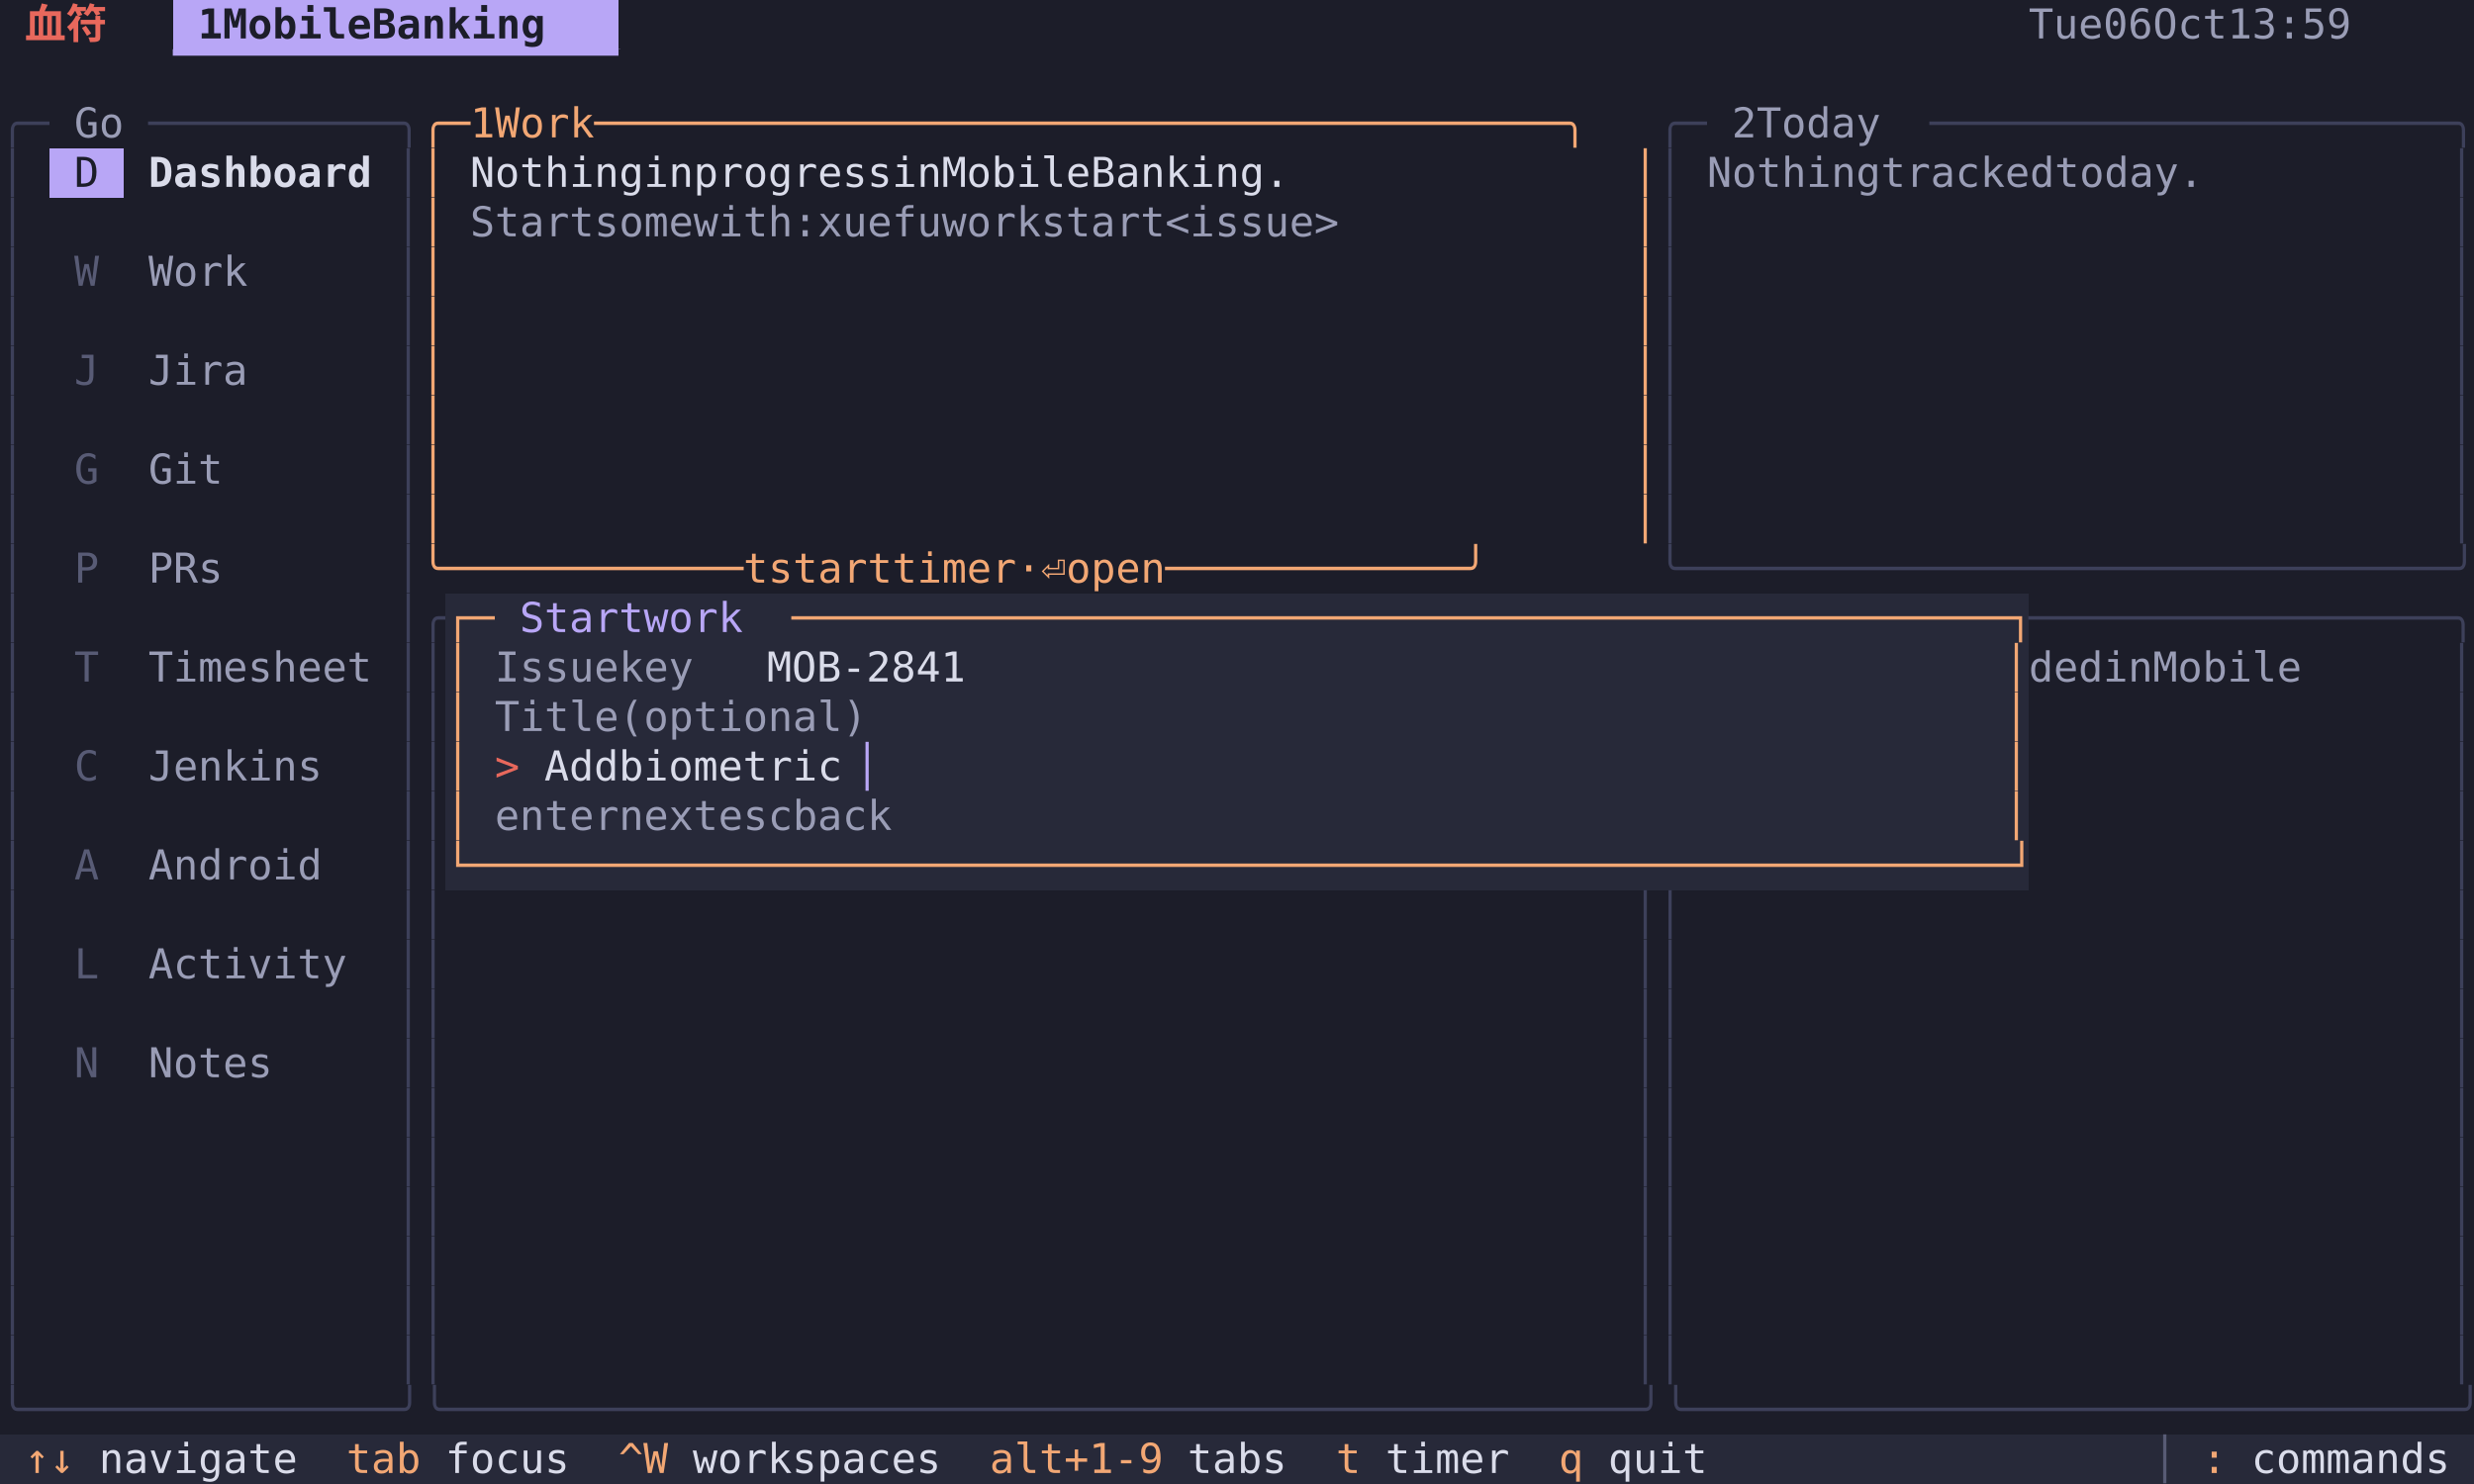
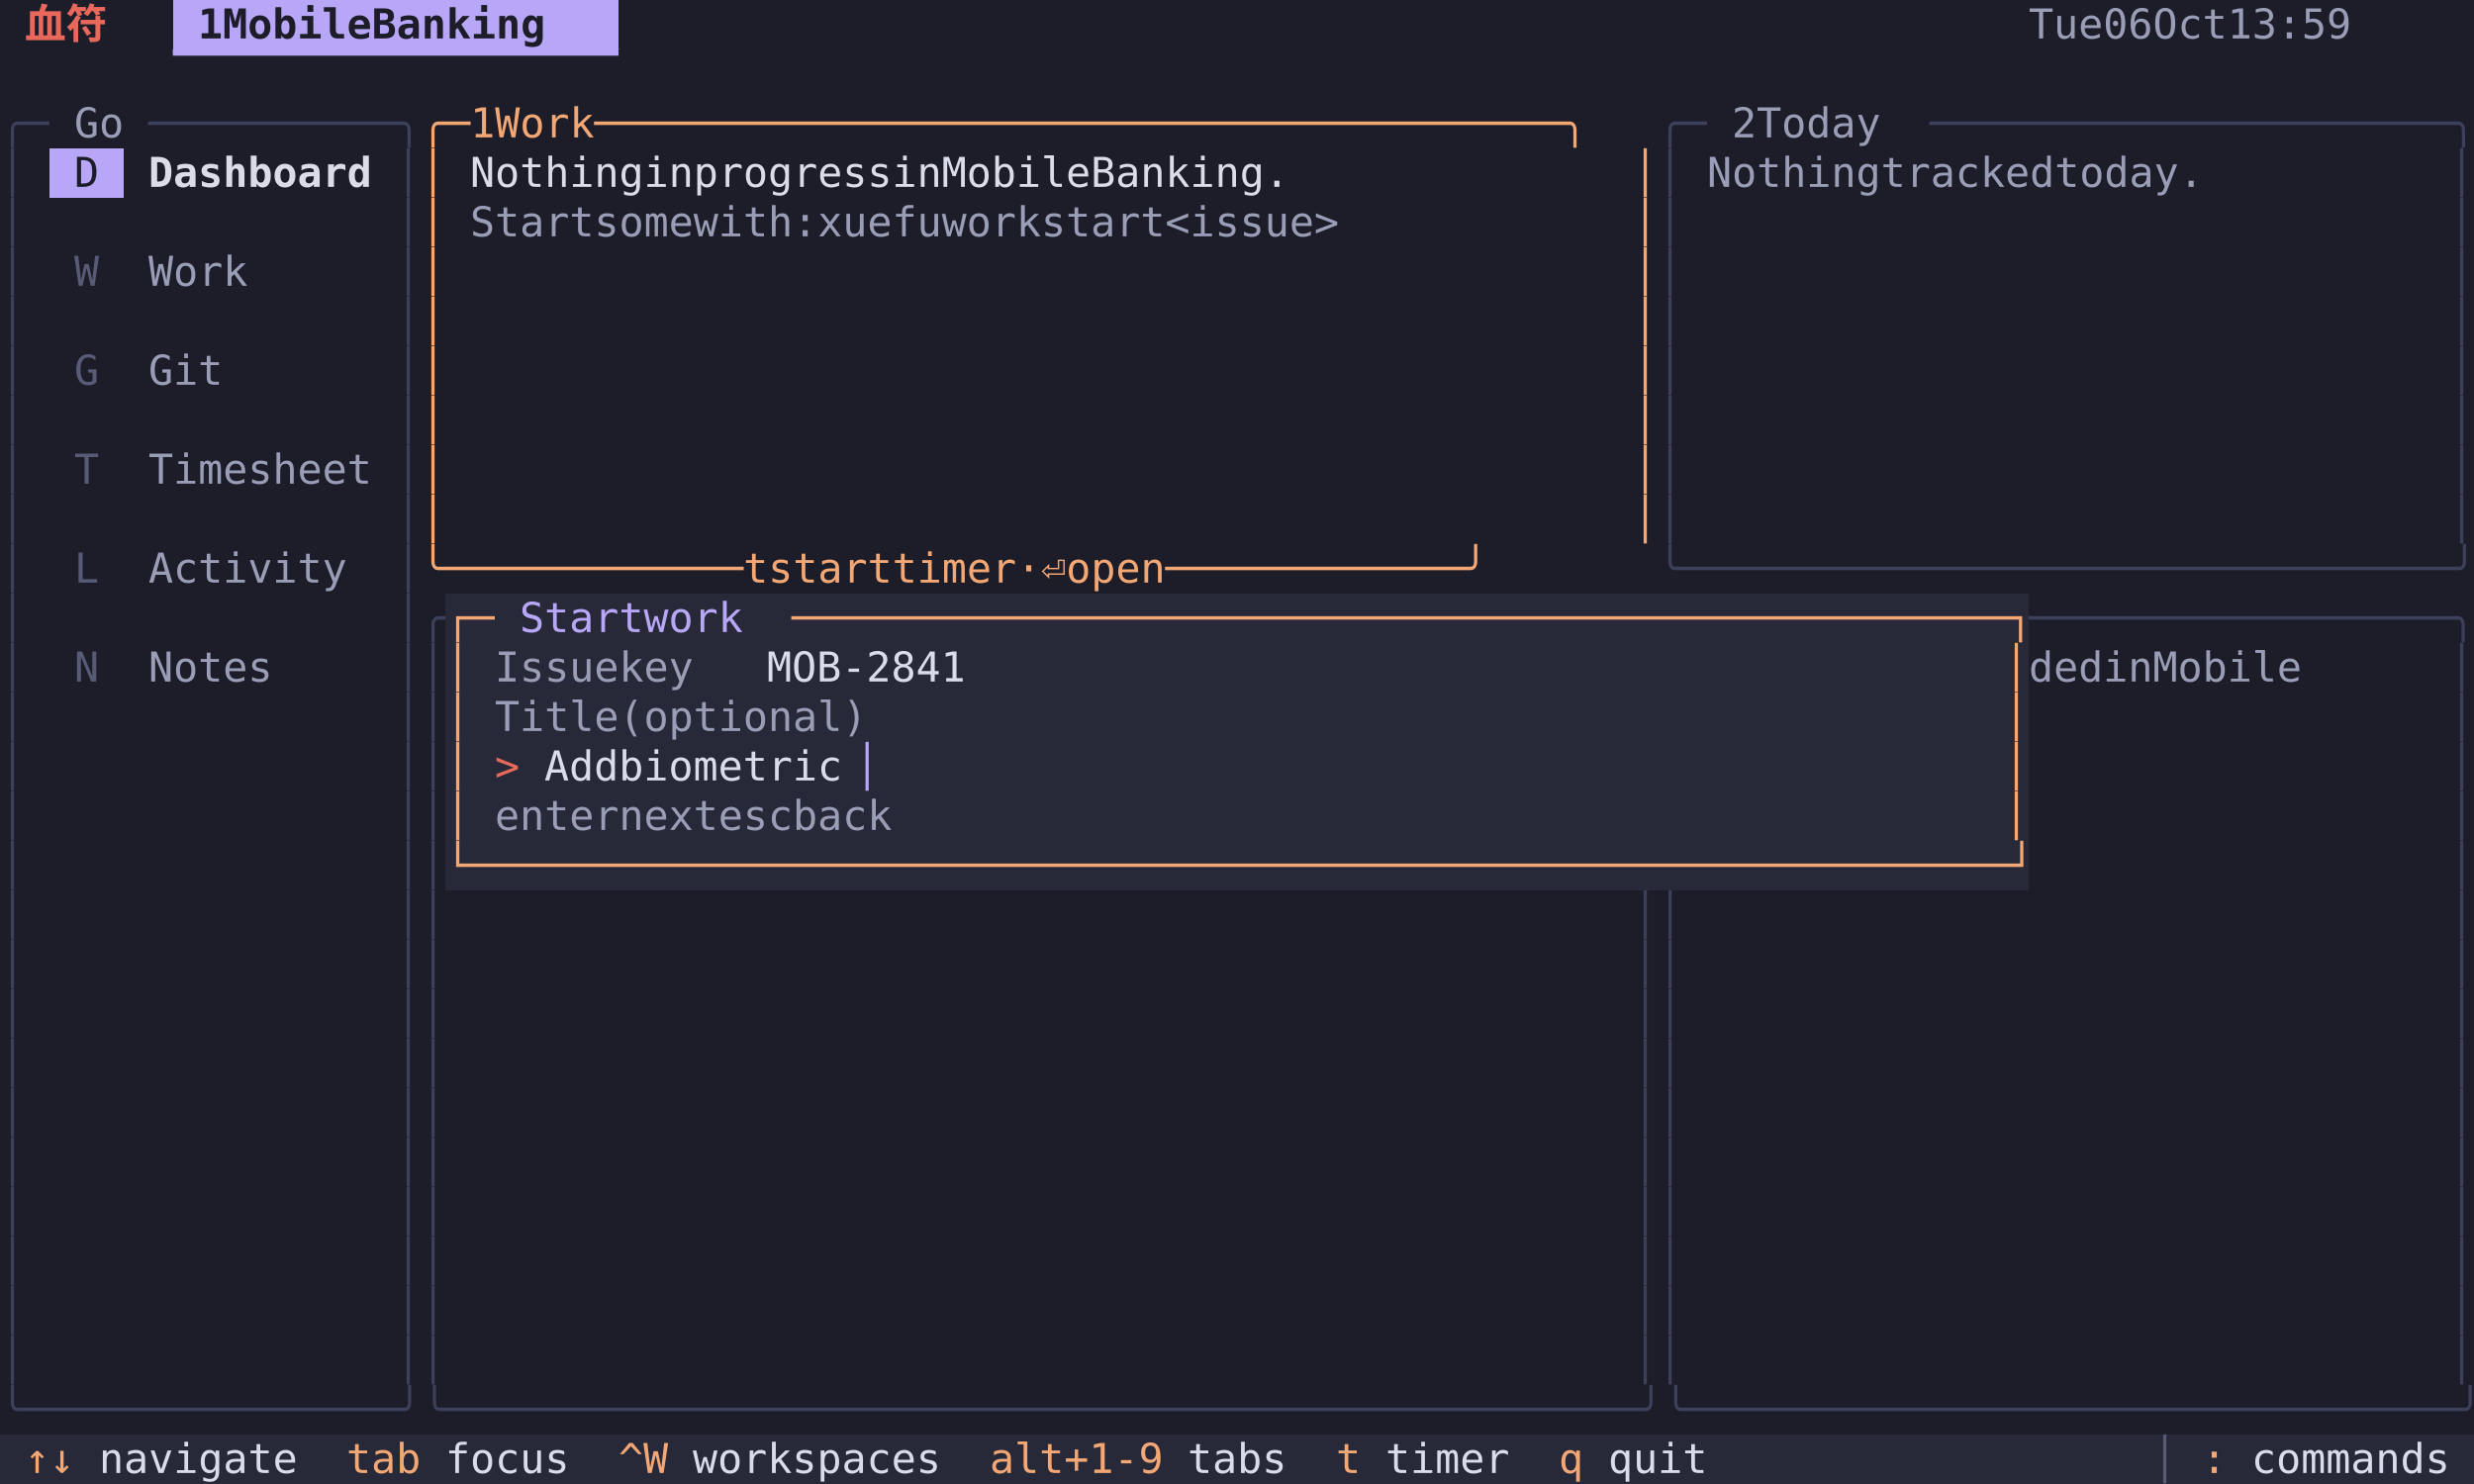
<svg xmlns="http://www.w3.org/2000/svg" width="900" height="540" viewBox="0 0 900 540" font-family="Menlo, 'DejaVu Sans Mono', 'Hiragino Sans GB', 'Noto Sans CJK SC', 'PingFang SC', monospace" font-size="15">
  <rect x="0" y="0" width="9" height="18" fill="#1c1d29" />
  <rect x="9" y="0" width="36" height="18" fill="#1c1d29" />
  <text x="9 27" y="14" fill="#e8685c" font-weight="bold">血符</text>
  <rect x="45" y="0" width="18" height="18" fill="#1c1d29" />
  <rect x="63" y="0" width="162" height="18" fill="#b8a6f6" />
  <text x="72 90 99 108 117 126 135 153 162 171 180 189 198 207" y="14" fill="#1c1d29" font-weight="bold">1MobileBanking</text>
  <rect x="225" y="0" width="513" height="18" fill="#1c1d29" />
  <rect x="738" y="0" width="153" height="18" fill="#1c1d29" />
  <text x="738 747 756 774 783 801 810 819 846 855 864 873 882" y="14" fill="#9a9db6">Tue06Oct13:59</text>
  <rect x="891" y="0" width="9" height="18" fill="#1c1d29" />
  <rect x="0" y="18" width="9" height="18" fill="#1c1d29" />
  <rect x="9" y="18" width="216" height="18" fill="#1c1d29" />
  <text x="63 72 81 90 99 108 117 126 135 144 153 162 171 180 189 198 207 216" y="32" fill="#b8a6f6">▔▔▔▔▔▔▔▔▔▔▔▔▔▔▔▔▔▔</text>
  <rect x="225" y="18" width="675" height="18" fill="#1c1d29" />
  <rect x="0" y="36" width="18" height="18" fill="#1c1d29" />
  <text x="0 9" y="50" fill="#3d405a">╭─</text>
  <rect x="18" y="36" width="36" height="18" fill="#1c1d29" />
  <text x="27 36" y="50" fill="#9a9db6">Go</text>
  <rect x="54" y="36" width="99" height="18" fill="#1c1d29" />
  <text x="54 63 72 81 90 99 108 117 126 135 144" y="50" fill="#3d405a">──────────╮</text>
  <rect x="153" y="36" width="450" height="18" fill="#1c1d29" />
  <text x="153 162 180 198 207 216 225 243 252 261 270 279 288 297 306 315 324 333 342 351 360 369 378 387 396 405 414 423 432 441 450 459 468 477 486 495 504 513 522 531 540 549 558 567 576 585 594" y="50" fill="#f2a774">╭─1Work───────────────────────────────────────╮</text>
  <rect x="603" y="36" width="18" height="18" fill="#1c1d29" />
  <text x="603 612" y="50" fill="#3d405a">╭─</text>
  <rect x="621" y="36" width="81" height="18" fill="#1c1d29" />
  <text x="630 648 657 666 675 684" y="50" fill="#9a9db6">2Today</text>
  <rect x="702" y="36" width="198" height="18" fill="#1c1d29" />
  <text x="702 711 720 729 738 747 756 765 774 783 792 801 810 819 828 837 846 855 864 873 882 891" y="50" fill="#3d405a">─────────────────────╮</text>
  <rect x="0" y="54" width="9" height="18" fill="#1c1d29" />
  <text x="0" y="68" fill="#3d405a">│</text>
  <rect x="9" y="54" width="9" height="18" fill="#1c1d29" />
  <rect x="18" y="54" width="27" height="18" fill="#b8a6f6" />
  <text x="27" y="68" fill="#1c1d29">D</text>
  <rect x="45" y="54" width="90" height="18" fill="#1c1d29" />
  <text x="54 63 72 81 90 99 108 117 126" y="68" fill="#dadcea" font-weight="bold">Dashboard</text>
  <rect x="135" y="54" width="9" height="18" fill="#1c1d29" />
  <rect x="144" y="54" width="9" height="18" fill="#1c1d29" />
  <text x="144" y="68" fill="#3d405a">│</text>
  <rect x="153" y="54" width="9" height="18" fill="#1c1d29" />
  <text x="153" y="68" fill="#f2a774">│</text>
  <rect x="162" y="54" width="9" height="18" fill="#1c1d29" />
  <rect x="171" y="54" width="342" height="18" fill="#1c1d29" />
  <text x="171 180 189 198 207 216 225 243 252 270 279 288 297 306 315 324 333 351 360 378 387 396 405 414 423 441 450 459 468 477 486 495 504" y="68" fill="#dadcea">NothinginprogressinMobileBanking.</text>
  <rect x="513" y="54" width="81" height="18" fill="#1c1d29" />
  <rect x="594" y="54" width="9" height="18" fill="#1c1d29" />
  <text x="594" y="68" fill="#f2a774">│</text>
  <rect x="603" y="54" width="9" height="18" fill="#1c1d29" />
  <text x="603" y="68" fill="#3d405a">│</text>
  <rect x="612" y="54" width="9" height="18" fill="#1c1d29" />
  <rect x="621" y="54" width="198" height="18" fill="#1c1d29" />
  <text x="621 630 639 648 657 666 675 693 702 711 720 729 738 747 765 774 783 792 801 810" y="68" fill="#9a9db6">Nothingtrackedtoday.</text>
  <rect x="819" y="54" width="72" height="18" fill="#1c1d29" />
  <rect x="891" y="54" width="9" height="18" fill="#1c1d29" />
  <text x="891" y="68" fill="#3d405a">│</text>
  <rect x="0" y="72" width="9" height="18" fill="#1c1d29" />
  <text x="0" y="86" fill="#3d405a">│</text>
  <rect x="9" y="72" width="135" height="18" fill="#1c1d29" />
  <rect x="144" y="72" width="9" height="18" fill="#1c1d29" />
  <text x="144" y="86" fill="#3d405a">│</text>
  <rect x="153" y="72" width="9" height="18" fill="#1c1d29" />
  <text x="153" y="86" fill="#f2a774">│</text>
  <rect x="162" y="72" width="9" height="18" fill="#1c1d29" />
  <rect x="171" y="72" width="369" height="18" fill="#1c1d29" />
  <text x="171 180 189 198 207 225 234 243 252 270 279 288 297 306 324 333 342 351 360 378 387 396 405 423 432 441 450 459 477 486 495 504 513 522 531" y="86" fill="#9a9db6">Startsomewith:xuefuworkstart&lt;issue&gt;</text>
  <rect x="540" y="72" width="54" height="18" fill="#1c1d29" />
  <rect x="594" y="72" width="9" height="18" fill="#1c1d29" />
  <text x="594" y="86" fill="#f2a774">│</text>
  <rect x="603" y="72" width="9" height="18" fill="#1c1d29" />
  <text x="603" y="86" fill="#3d405a">│</text>
  <rect x="612" y="72" width="279" height="18" fill="#1c1d29" />
  <rect x="891" y="72" width="9" height="18" fill="#1c1d29" />
  <text x="891" y="86" fill="#3d405a">│</text>
  <rect x="0" y="90" width="9" height="18" fill="#1c1d29" />
  <text x="0" y="104" fill="#3d405a">│</text>
  <rect x="9" y="90" width="9" height="18" fill="#1c1d29" />
  <rect x="18" y="90" width="27" height="18" fill="#1c1d29" />
  <text x="27" y="104" fill="#585b75">W</text>
  <rect x="45" y="90" width="45" height="18" fill="#1c1d29" />
  <text x="54 63 72 81" y="104" fill="#9a9db6">Work</text>
  <rect x="90" y="90" width="54" height="18" fill="#1c1d29" />
  <rect x="144" y="90" width="9" height="18" fill="#1c1d29" />
  <text x="144" y="104" fill="#3d405a">│</text>
  <rect x="153" y="90" width="9" height="18" fill="#1c1d29" />
  <text x="153" y="104" fill="#f2a774">│</text>
  <rect x="162" y="90" width="432" height="18" fill="#1c1d29" />
  <rect x="594" y="90" width="9" height="18" fill="#1c1d29" />
  <text x="594" y="104" fill="#f2a774">│</text>
  <rect x="603" y="90" width="9" height="18" fill="#1c1d29" />
  <text x="603" y="104" fill="#3d405a">│</text>
  <rect x="612" y="90" width="279" height="18" fill="#1c1d29" />
  <rect x="891" y="90" width="9" height="18" fill="#1c1d29" />
  <text x="891" y="104" fill="#3d405a">│</text>
  <rect x="0" y="108" width="9" height="18" fill="#1c1d29" />
  <text x="0" y="122" fill="#3d405a">│</text>
  <rect x="9" y="108" width="135" height="18" fill="#1c1d29" />
  <rect x="144" y="108" width="9" height="18" fill="#1c1d29" />
  <text x="144" y="122" fill="#3d405a">│</text>
  <rect x="153" y="108" width="9" height="18" fill="#1c1d29" />
  <text x="153" y="122" fill="#f2a774">│</text>
  <rect x="162" y="108" width="432" height="18" fill="#1c1d29" />
  <rect x="594" y="108" width="9" height="18" fill="#1c1d29" />
  <text x="594" y="122" fill="#f2a774">│</text>
  <rect x="603" y="108" width="9" height="18" fill="#1c1d29" />
  <text x="603" y="122" fill="#3d405a">│</text>
  <rect x="612" y="108" width="279" height="18" fill="#1c1d29" />
  <rect x="891" y="108" width="9" height="18" fill="#1c1d29" />
  <text x="891" y="122" fill="#3d405a">│</text>
  <rect x="0" y="126" width="9" height="18" fill="#1c1d29" />
  <text x="0" y="140" fill="#3d405a">│</text>
  <rect x="9" y="126" width="9" height="18" fill="#1c1d29" />
  <rect x="18" y="126" width="27" height="18" fill="#1c1d29" />
-   <text x="27" y="140" fill="#585b75">J</text>
-   <rect x="45" y="126" width="45" height="18" fill="#1c1d29" />
-   <text x="54 63 72 81" y="140" fill="#9a9db6">Jira</text>
-   <rect x="90" y="126" width="54" height="18" fill="#1c1d29" />
+   <text x="27" y="140" fill="#585b75">G</text>
+   <rect x="45" y="126" width="36" height="18" fill="#1c1d29" />
+   <text x="54 63 72" y="140" fill="#9a9db6">Git</text>
+   <rect x="81" y="126" width="63" height="18" fill="#1c1d29" />
  <rect x="144" y="126" width="9" height="18" fill="#1c1d29" />
  <text x="144" y="140" fill="#3d405a">│</text>
  <rect x="153" y="126" width="9" height="18" fill="#1c1d29" />
  <text x="153" y="140" fill="#f2a774">│</text>
  <rect x="162" y="126" width="432" height="18" fill="#1c1d29" />
  <rect x="594" y="126" width="9" height="18" fill="#1c1d29" />
  <text x="594" y="140" fill="#f2a774">│</text>
  <rect x="603" y="126" width="9" height="18" fill="#1c1d29" />
  <text x="603" y="140" fill="#3d405a">│</text>
  <rect x="612" y="126" width="279" height="18" fill="#1c1d29" />
  <rect x="891" y="126" width="9" height="18" fill="#1c1d29" />
  <text x="891" y="140" fill="#3d405a">│</text>
  <rect x="0" y="144" width="9" height="18" fill="#1c1d29" />
  <text x="0" y="158" fill="#3d405a">│</text>
  <rect x="9" y="144" width="135" height="18" fill="#1c1d29" />
  <rect x="144" y="144" width="9" height="18" fill="#1c1d29" />
  <text x="144" y="158" fill="#3d405a">│</text>
  <rect x="153" y="144" width="9" height="18" fill="#1c1d29" />
  <text x="153" y="158" fill="#f2a774">│</text>
  <rect x="162" y="144" width="432" height="18" fill="#1c1d29" />
  <rect x="594" y="144" width="9" height="18" fill="#1c1d29" />
  <text x="594" y="158" fill="#f2a774">│</text>
  <rect x="603" y="144" width="9" height="18" fill="#1c1d29" />
  <text x="603" y="158" fill="#3d405a">│</text>
  <rect x="612" y="144" width="279" height="18" fill="#1c1d29" />
  <rect x="891" y="144" width="9" height="18" fill="#1c1d29" />
  <text x="891" y="158" fill="#3d405a">│</text>
  <rect x="0" y="162" width="9" height="18" fill="#1c1d29" />
  <text x="0" y="176" fill="#3d405a">│</text>
  <rect x="9" y="162" width="9" height="18" fill="#1c1d29" />
  <rect x="18" y="162" width="27" height="18" fill="#1c1d29" />
-   <text x="27" y="176" fill="#585b75">G</text>
-   <rect x="45" y="162" width="36" height="18" fill="#1c1d29" />
-   <text x="54 63 72" y="176" fill="#9a9db6">Git</text>
-   <rect x="81" y="162" width="63" height="18" fill="#1c1d29" />
+   <text x="27" y="176" fill="#585b75">T</text>
+   <rect x="45" y="162" width="90" height="18" fill="#1c1d29" />
+   <text x="54 63 72 81 90 99 108 117 126" y="176" fill="#9a9db6">Timesheet</text>
+   <rect x="135" y="162" width="9" height="18" fill="#1c1d29" />
  <rect x="144" y="162" width="9" height="18" fill="#1c1d29" />
  <text x="144" y="176" fill="#3d405a">│</text>
  <rect x="153" y="162" width="9" height="18" fill="#1c1d29" />
  <text x="153" y="176" fill="#f2a774">│</text>
  <rect x="162" y="162" width="432" height="18" fill="#1c1d29" />
  <rect x="594" y="162" width="9" height="18" fill="#1c1d29" />
  <text x="594" y="176" fill="#f2a774">│</text>
  <rect x="603" y="162" width="9" height="18" fill="#1c1d29" />
  <text x="603" y="176" fill="#3d405a">│</text>
  <rect x="612" y="162" width="279" height="18" fill="#1c1d29" />
  <rect x="891" y="162" width="9" height="18" fill="#1c1d29" />
  <text x="891" y="176" fill="#3d405a">│</text>
  <rect x="0" y="180" width="9" height="18" fill="#1c1d29" />
  <text x="0" y="194" fill="#3d405a">│</text>
  <rect x="9" y="180" width="135" height="18" fill="#1c1d29" />
  <rect x="144" y="180" width="9" height="18" fill="#1c1d29" />
  <text x="144" y="194" fill="#3d405a">│</text>
  <rect x="153" y="180" width="9" height="18" fill="#1c1d29" />
  <text x="153" y="194" fill="#f2a774">│</text>
  <rect x="162" y="180" width="432" height="18" fill="#1c1d29" />
  <rect x="594" y="180" width="9" height="18" fill="#1c1d29" />
  <text x="594" y="194" fill="#f2a774">│</text>
  <rect x="603" y="180" width="9" height="18" fill="#1c1d29" />
  <text x="603" y="194" fill="#3d405a">│</text>
  <rect x="612" y="180" width="279" height="18" fill="#1c1d29" />
  <rect x="891" y="180" width="9" height="18" fill="#1c1d29" />
  <text x="891" y="194" fill="#3d405a">│</text>
  <rect x="0" y="198" width="9" height="18" fill="#1c1d29" />
  <text x="0" y="212" fill="#3d405a">│</text>
  <rect x="9" y="198" width="9" height="18" fill="#1c1d29" />
  <rect x="18" y="198" width="27" height="18" fill="#1c1d29" />
-   <text x="27" y="212" fill="#585b75">P</text>
-   <rect x="45" y="198" width="36" height="18" fill="#1c1d29" />
-   <text x="54 63 72" y="212" fill="#9a9db6">PRs</text>
-   <rect x="81" y="198" width="63" height="18" fill="#1c1d29" />
+   <text x="27" y="212" fill="#585b75">L</text>
+   <rect x="45" y="198" width="81" height="18" fill="#1c1d29" />
+   <text x="54 63 72 81 90 99 108 117" y="212" fill="#9a9db6">Activity</text>
+   <rect x="126" y="198" width="18" height="18" fill="#1c1d29" />
  <rect x="144" y="198" width="9" height="18" fill="#1c1d29" />
  <text x="144" y="212" fill="#3d405a">│</text>
  <rect x="153" y="198" width="450" height="18" fill="#1c1d29" />
  <text x="153 162 171 180 189 198 207 216 225 234 243 252 261 279 297 306 315 324 333 351 360 369 378 387 405 423 441 450 459 468 486 495 504 513 522 531 540 549 558 567 576 585 594" y="212" fill="#f2a774">╰────────────tstarttimer·⏎open────────────╯</text>
  <rect x="603" y="198" width="297" height="18" fill="#1c1d29" />
  <text x="603 612 621 630 639 648 657 666 675 684 693 702 711 720 729 738 747 756 765 774 783 792 801 810 819 828 837 846 855 864 873 882 891" y="212" fill="#3d405a">╰───────────────────────────────╯</text>
  <rect x="0" y="216" width="9" height="18" fill="#1c1d29" />
  <text x="0" y="230" fill="#3d405a">│</text>
  <rect x="9" y="216" width="135" height="18" fill="#1c1d29" />
  <rect x="144" y="216" width="18" height="18" fill="#1c1d29" />
  <text x="144 153" y="230" fill="#3d405a">│╭</text>
  <rect x="162" y="216" width="18" height="18" fill="#272939" />
  <text x="162 171" y="230" fill="#f2a774">┌─</text>
  <rect x="180" y="216" width="108" height="18" fill="#272939" />
  <text x="189 198 207 216 225 243 252 261 270" y="230" fill="#b8a6f6">Startwork</text>
  <rect x="288" y="216" width="450" height="18" fill="#272939" />
  <text x="288 297 306 315 324 333 342 351 360 369 378 387 396 405 414 423 432 441 450 459 468 477 486 495 504 513 522 531 540 549 558 567 576 585 594 603 612 621 630 639 648 657 666 675 684 693 702 711 720 729" y="230" fill="#f2a774">─────────────────────────────────────────────────┐</text>
  <rect x="738" y="216" width="162" height="18" fill="#1c1d29" />
  <text x="738 747 756 765 774 783 792 801 810 819 828 837 846 855 864 873 882 891" y="230" fill="#3d405a">─────────────────╮</text>
  <rect x="0" y="234" width="9" height="18" fill="#1c1d29" />
  <text x="0" y="248" fill="#3d405a">│</text>
  <rect x="9" y="234" width="9" height="18" fill="#1c1d29" />
  <rect x="18" y="234" width="27" height="18" fill="#1c1d29" />
-   <text x="27" y="248" fill="#585b75">T</text>
-   <rect x="45" y="234" width="90" height="18" fill="#1c1d29" />
-   <text x="54 63 72 81 90 99 108 117 126" y="248" fill="#9a9db6">Timesheet</text>
-   <rect x="135" y="234" width="9" height="18" fill="#1c1d29" />
+   <text x="27" y="248" fill="#585b75">N</text>
+   <rect x="45" y="234" width="54" height="18" fill="#1c1d29" />
+   <text x="54 63 72 81 90" y="248" fill="#9a9db6">Notes</text>
+   <rect x="99" y="234" width="45" height="18" fill="#1c1d29" />
  <rect x="144" y="234" width="18" height="18" fill="#1c1d29" />
  <text x="144 153" y="248" fill="#3d405a">││</text>
  <rect x="162" y="234" width="9" height="18" fill="#272939" />
  <text x="162" y="248" fill="#f2a774">│</text>
  <rect x="171" y="234" width="9" height="18" fill="#272939" />
  <rect x="180" y="234" width="99" height="18" fill="#272939" />
  <text x="180 189 198 207 216 234 243 252" y="248" fill="#9a9db6">Issuekey</text>
  <rect x="279" y="234" width="72" height="18" fill="#272939" />
  <text x="279 288 297 306 315 324 333 342" y="248" fill="#dadcea">MOB-2841</text>
  <rect x="351" y="234" width="378" height="18" fill="#272939" />
  <rect x="729" y="234" width="9" height="18" fill="#272939" />
  <text x="729" y="248" fill="#f2a774">│</text>
  <rect x="738" y="234" width="126" height="18" fill="#1c1d29" />
  <text x="738 747 756 774 783 801 810 819 828 837 846" y="248" fill="#9a9db6">dedinMobile</text>
  <rect x="864" y="234" width="27" height="18" fill="#1c1d29" />
  <rect x="891" y="234" width="9" height="18" fill="#1c1d29" />
  <text x="891" y="248" fill="#3d405a">│</text>
  <rect x="0" y="252" width="9" height="18" fill="#1c1d29" />
  <text x="0" y="266" fill="#3d405a">│</text>
  <rect x="9" y="252" width="135" height="18" fill="#1c1d29" />
  <rect x="144" y="252" width="18" height="18" fill="#1c1d29" />
  <text x="144 153" y="266" fill="#3d405a">││</text>
  <rect x="162" y="252" width="9" height="18" fill="#272939" />
  <text x="162" y="266" fill="#f2a774">│</text>
  <rect x="171" y="252" width="9" height="18" fill="#272939" />
  <rect x="180" y="252" width="144" height="18" fill="#272939" />
  <text x="180 189 198 207 216 234 243 252 261 270 279 288 297 306 315" y="266" fill="#9a9db6">Title(optional)</text>
  <rect x="324" y="252" width="405" height="18" fill="#272939" />
  <rect x="729" y="252" width="9" height="18" fill="#272939" />
  <text x="729" y="266" fill="#f2a774">│</text>
  <rect x="738" y="252" width="153" height="18" fill="#1c1d29" />
  <rect x="891" y="252" width="9" height="18" fill="#1c1d29" />
  <text x="891" y="266" fill="#3d405a">│</text>
  <rect x="0" y="270" width="9" height="18" fill="#1c1d29" />
  <text x="0" y="284" fill="#3d405a">│</text>
-   <rect x="9" y="270" width="9" height="18" fill="#1c1d29" />
-   <rect x="18" y="270" width="27" height="18" fill="#1c1d29" />
-   <text x="27" y="284" fill="#585b75">C</text>
-   <rect x="45" y="270" width="72" height="18" fill="#1c1d29" />
-   <text x="54 63 72 81 90 99 108" y="284" fill="#9a9db6">Jenkins</text>
-   <rect x="117" y="270" width="27" height="18" fill="#1c1d29" />
+   <rect x="9" y="270" width="135" height="18" fill="#1c1d29" />
  <rect x="144" y="270" width="18" height="18" fill="#1c1d29" />
  <text x="144 153" y="284" fill="#3d405a">││</text>
  <rect x="162" y="270" width="9" height="18" fill="#272939" />
  <text x="162" y="284" fill="#f2a774">│</text>
  <rect x="171" y="270" width="9" height="18" fill="#272939" />
  <rect x="180" y="270" width="18" height="18" fill="#272939" />
  <text x="180" y="284" fill="#e8685c">&gt;</text>
  <rect x="198" y="270" width="117" height="18" fill="#272939" />
  <text x="198 207 216 234 243 252 261 270 279 288 297 306" y="284" fill="#dadcea">Addbiometric</text>
  <rect x="315" y="270" width="9" height="18" fill="#272939" />
  <text x="315" y="284" fill="#b8a6f6">▏</text>
  <rect x="324" y="270" width="405" height="18" fill="#272939" />
  <rect x="729" y="270" width="9" height="18" fill="#272939" />
  <text x="729" y="284" fill="#f2a774">│</text>
  <rect x="738" y="270" width="153" height="18" fill="#1c1d29" />
  <rect x="891" y="270" width="9" height="18" fill="#1c1d29" />
  <text x="891" y="284" fill="#3d405a">│</text>
  <rect x="0" y="288" width="9" height="18" fill="#1c1d29" />
  <text x="0" y="302" fill="#3d405a">│</text>
  <rect x="9" y="288" width="135" height="18" fill="#1c1d29" />
  <rect x="144" y="288" width="18" height="18" fill="#1c1d29" />
  <text x="144 153" y="302" fill="#3d405a">││</text>
  <rect x="162" y="288" width="9" height="18" fill="#272939" />
  <text x="162" y="302" fill="#f2a774">│</text>
  <rect x="171" y="288" width="9" height="18" fill="#272939" />
  <rect x="180" y="288" width="180" height="18" fill="#272939" />
  <text x="180 189 198 207 216 234 243 252 261 288 297 306 324 333 342 351" y="302" fill="#9a9db6">enternextescback</text>
  <rect x="360" y="288" width="369" height="18" fill="#272939" />
  <rect x="729" y="288" width="9" height="18" fill="#272939" />
  <text x="729" y="302" fill="#f2a774">│</text>
  <rect x="738" y="288" width="153" height="18" fill="#1c1d29" />
  <rect x="891" y="288" width="9" height="18" fill="#1c1d29" />
  <text x="891" y="302" fill="#3d405a">│</text>
  <rect x="0" y="306" width="9" height="18" fill="#1c1d29" />
  <text x="0" y="320" fill="#3d405a">│</text>
-   <rect x="9" y="306" width="9" height="18" fill="#1c1d29" />
-   <rect x="18" y="306" width="27" height="18" fill="#1c1d29" />
-   <text x="27" y="320" fill="#585b75">A</text>
-   <rect x="45" y="306" width="72" height="18" fill="#1c1d29" />
-   <text x="54 63 72 81 90 99 108" y="320" fill="#9a9db6">Android</text>
-   <rect x="117" y="306" width="27" height="18" fill="#1c1d29" />
+   <rect x="9" y="306" width="135" height="18" fill="#1c1d29" />
  <rect x="144" y="306" width="18" height="18" fill="#1c1d29" />
  <text x="144 153" y="320" fill="#3d405a">││</text>
  <rect x="162" y="306" width="576" height="18" fill="#272939" />
  <text x="162 171 180 189 198 207 216 225 234 243 252 261 270 279 288 297 306 315 324 333 342 351 360 369 378 387 396 405 414 423 432 441 450 459 468 477 486 495 504 513 522 531 540 549 558 567 576 585 594 603 612 621 630 639 648 657 666 675 684 693 702 711 720 729" y="320" fill="#f2a774">└──────────────────────────────────────────────────────────────┘</text>
  <rect x="738" y="306" width="153" height="18" fill="#1c1d29" />
  <rect x="891" y="306" width="9" height="18" fill="#1c1d29" />
  <text x="891" y="320" fill="#3d405a">│</text>
  <rect x="0" y="324" width="9" height="18" fill="#1c1d29" />
  <text x="0" y="338" fill="#3d405a">│</text>
  <rect x="9" y="324" width="135" height="18" fill="#1c1d29" />
  <rect x="144" y="324" width="18" height="18" fill="#1c1d29" />
  <text x="144 153" y="338" fill="#3d405a">││</text>
  <rect x="162" y="324" width="432" height="18" fill="#1c1d29" />
  <rect x="594" y="324" width="18" height="18" fill="#1c1d29" />
  <text x="594 603" y="338" fill="#3d405a">││</text>
  <rect x="612" y="324" width="279" height="18" fill="#1c1d29" />
  <rect x="891" y="324" width="9" height="18" fill="#1c1d29" />
  <text x="891" y="338" fill="#3d405a">│</text>
  <rect x="0" y="342" width="9" height="18" fill="#1c1d29" />
  <text x="0" y="356" fill="#3d405a">│</text>
-   <rect x="9" y="342" width="9" height="18" fill="#1c1d29" />
-   <rect x="18" y="342" width="27" height="18" fill="#1c1d29" />
-   <text x="27" y="356" fill="#585b75">L</text>
-   <rect x="45" y="342" width="81" height="18" fill="#1c1d29" />
-   <text x="54 63 72 81 90 99 108 117" y="356" fill="#9a9db6">Activity</text>
-   <rect x="126" y="342" width="18" height="18" fill="#1c1d29" />
+   <rect x="9" y="342" width="135" height="18" fill="#1c1d29" />
  <rect x="144" y="342" width="18" height="18" fill="#1c1d29" />
  <text x="144 153" y="356" fill="#3d405a">││</text>
  <rect x="162" y="342" width="432" height="18" fill="#1c1d29" />
  <rect x="594" y="342" width="18" height="18" fill="#1c1d29" />
  <text x="594 603" y="356" fill="#3d405a">││</text>
  <rect x="612" y="342" width="279" height="18" fill="#1c1d29" />
  <rect x="891" y="342" width="9" height="18" fill="#1c1d29" />
  <text x="891" y="356" fill="#3d405a">│</text>
  <rect x="0" y="360" width="9" height="18" fill="#1c1d29" />
  <text x="0" y="374" fill="#3d405a">│</text>
  <rect x="9" y="360" width="135" height="18" fill="#1c1d29" />
  <rect x="144" y="360" width="18" height="18" fill="#1c1d29" />
  <text x="144 153" y="374" fill="#3d405a">││</text>
  <rect x="162" y="360" width="432" height="18" fill="#1c1d29" />
  <rect x="594" y="360" width="18" height="18" fill="#1c1d29" />
  <text x="594 603" y="374" fill="#3d405a">││</text>
  <rect x="612" y="360" width="279" height="18" fill="#1c1d29" />
  <rect x="891" y="360" width="9" height="18" fill="#1c1d29" />
  <text x="891" y="374" fill="#3d405a">│</text>
  <rect x="0" y="378" width="9" height="18" fill="#1c1d29" />
  <text x="0" y="392" fill="#3d405a">│</text>
-   <rect x="9" y="378" width="9" height="18" fill="#1c1d29" />
-   <rect x="18" y="378" width="27" height="18" fill="#1c1d29" />
-   <text x="27" y="392" fill="#585b75">N</text>
-   <rect x="45" y="378" width="54" height="18" fill="#1c1d29" />
-   <text x="54 63 72 81 90" y="392" fill="#9a9db6">Notes</text>
-   <rect x="99" y="378" width="45" height="18" fill="#1c1d29" />
+   <rect x="9" y="378" width="135" height="18" fill="#1c1d29" />
  <rect x="144" y="378" width="18" height="18" fill="#1c1d29" />
  <text x="144 153" y="392" fill="#3d405a">││</text>
  <rect x="162" y="378" width="432" height="18" fill="#1c1d29" />
  <rect x="594" y="378" width="18" height="18" fill="#1c1d29" />
  <text x="594 603" y="392" fill="#3d405a">││</text>
  <rect x="612" y="378" width="279" height="18" fill="#1c1d29" />
  <rect x="891" y="378" width="9" height="18" fill="#1c1d29" />
  <text x="891" y="392" fill="#3d405a">│</text>
  <rect x="0" y="396" width="9" height="18" fill="#1c1d29" />
  <text x="0" y="410" fill="#3d405a">│</text>
  <rect x="9" y="396" width="135" height="18" fill="#1c1d29" />
  <rect x="144" y="396" width="18" height="18" fill="#1c1d29" />
  <text x="144 153" y="410" fill="#3d405a">││</text>
  <rect x="162" y="396" width="432" height="18" fill="#1c1d29" />
  <rect x="594" y="396" width="18" height="18" fill="#1c1d29" />
  <text x="594 603" y="410" fill="#3d405a">││</text>
  <rect x="612" y="396" width="279" height="18" fill="#1c1d29" />
  <rect x="891" y="396" width="9" height="18" fill="#1c1d29" />
  <text x="891" y="410" fill="#3d405a">│</text>
  <rect x="0" y="414" width="9" height="18" fill="#1c1d29" />
  <text x="0" y="428" fill="#3d405a">│</text>
  <rect x="9" y="414" width="135" height="18" fill="#1c1d29" />
  <rect x="144" y="414" width="18" height="18" fill="#1c1d29" />
  <text x="144 153" y="428" fill="#3d405a">││</text>
  <rect x="162" y="414" width="432" height="18" fill="#1c1d29" />
  <rect x="594" y="414" width="18" height="18" fill="#1c1d29" />
  <text x="594 603" y="428" fill="#3d405a">││</text>
  <rect x="612" y="414" width="279" height="18" fill="#1c1d29" />
  <rect x="891" y="414" width="9" height="18" fill="#1c1d29" />
  <text x="891" y="428" fill="#3d405a">│</text>
  <rect x="0" y="432" width="9" height="18" fill="#1c1d29" />
  <text x="0" y="446" fill="#3d405a">│</text>
  <rect x="9" y="432" width="135" height="18" fill="#1c1d29" />
  <rect x="144" y="432" width="18" height="18" fill="#1c1d29" />
  <text x="144 153" y="446" fill="#3d405a">││</text>
  <rect x="162" y="432" width="432" height="18" fill="#1c1d29" />
  <rect x="594" y="432" width="18" height="18" fill="#1c1d29" />
  <text x="594 603" y="446" fill="#3d405a">││</text>
  <rect x="612" y="432" width="279" height="18" fill="#1c1d29" />
  <rect x="891" y="432" width="9" height="18" fill="#1c1d29" />
  <text x="891" y="446" fill="#3d405a">│</text>
  <rect x="0" y="450" width="9" height="18" fill="#1c1d29" />
  <text x="0" y="464" fill="#3d405a">│</text>
  <rect x="9" y="450" width="135" height="18" fill="#1c1d29" />
  <rect x="144" y="450" width="18" height="18" fill="#1c1d29" />
  <text x="144 153" y="464" fill="#3d405a">││</text>
  <rect x="162" y="450" width="432" height="18" fill="#1c1d29" />
  <rect x="594" y="450" width="18" height="18" fill="#1c1d29" />
  <text x="594 603" y="464" fill="#3d405a">││</text>
  <rect x="612" y="450" width="279" height="18" fill="#1c1d29" />
  <rect x="891" y="450" width="9" height="18" fill="#1c1d29" />
  <text x="891" y="464" fill="#3d405a">│</text>
  <rect x="0" y="468" width="9" height="18" fill="#1c1d29" />
  <text x="0" y="482" fill="#3d405a">│</text>
  <rect x="9" y="468" width="135" height="18" fill="#1c1d29" />
  <rect x="144" y="468" width="18" height="18" fill="#1c1d29" />
  <text x="144 153" y="482" fill="#3d405a">││</text>
  <rect x="162" y="468" width="432" height="18" fill="#1c1d29" />
  <rect x="594" y="468" width="18" height="18" fill="#1c1d29" />
  <text x="594 603" y="482" fill="#3d405a">││</text>
  <rect x="612" y="468" width="279" height="18" fill="#1c1d29" />
  <rect x="891" y="468" width="9" height="18" fill="#1c1d29" />
  <text x="891" y="482" fill="#3d405a">│</text>
  <rect x="0" y="486" width="9" height="18" fill="#1c1d29" />
  <text x="0" y="500" fill="#3d405a">│</text>
  <rect x="9" y="486" width="135" height="18" fill="#1c1d29" />
  <rect x="144" y="486" width="18" height="18" fill="#1c1d29" />
  <text x="144 153" y="500" fill="#3d405a">││</text>
  <rect x="162" y="486" width="432" height="18" fill="#1c1d29" />
  <rect x="594" y="486" width="18" height="18" fill="#1c1d29" />
  <text x="594 603" y="500" fill="#3d405a">││</text>
  <rect x="612" y="486" width="279" height="18" fill="#1c1d29" />
  <rect x="891" y="486" width="9" height="18" fill="#1c1d29" />
  <text x="891" y="500" fill="#3d405a">│</text>
  <rect x="0" y="504" width="900" height="18" fill="#1c1d29" />
  <text x="0 9 18 27 36 45 54 63 72 81 90 99 108 117 126 135 144 153 162 171 180 189 198 207 216 225 234 243 252 261 270 279 288 297 306 315 324 333 342 351 360 369 378 387 396 405 414 423 432 441 450 459 468 477 486 495 504 513 522 531 540 549 558 567 576 585 594 603 612 621 630 639 648 657 666 675 684 693 702 711 720 729 738 747 756 765 774 783 792 801 810 819 828 837 846 855 864 873 882 891" y="518" fill="#3d405a">╰───────────────╯╰────────────────────────────────────────────────╯╰───────────────────────────────╯</text>
  <rect x="0" y="522" width="27" height="18" fill="#272939" />
  <text x="9 18" y="536" fill="#f2a774">↑↓</text>
  <rect x="27" y="522" width="90" height="18" fill="#272939" />
  <text x="36 45 54 63 72 81 90 99" y="536" fill="#dadcea">navigate</text>
  <rect x="117" y="522" width="36" height="18" fill="#272939" />
  <text x="126 135 144" y="536" fill="#f2a774">tab</text>
  <rect x="153" y="522" width="63" height="18" fill="#272939" />
  <text x="162 171 180 189 198" y="536" fill="#dadcea">focus</text>
  <rect x="216" y="522" width="27" height="18" fill="#272939" />
  <text x="225 234" y="536" fill="#f2a774">^W</text>
  <rect x="243" y="522" width="108" height="18" fill="#272939" />
  <text x="252 261 270 279 288 297 306 315 324 333" y="536" fill="#dadcea">workspaces</text>
  <rect x="351" y="522" width="72" height="18" fill="#272939" />
  <text x="360 369 378 387 396 405 414" y="536" fill="#f2a774">alt+1-9</text>
  <rect x="423" y="522" width="54" height="18" fill="#272939" />
  <text x="432 441 450 459" y="536" fill="#dadcea">tabs</text>
  <rect x="477" y="522" width="18" height="18" fill="#272939" />
  <text x="486" y="536" fill="#f2a774">t</text>
  <rect x="495" y="522" width="63" height="18" fill="#272939" />
  <text x="504 513 522 531 540" y="536" fill="#dadcea">timer</text>
  <rect x="558" y="522" width="18" height="18" fill="#272939" />
  <text x="567" y="536" fill="#f2a774">q</text>
  <rect x="576" y="522" width="54" height="18" fill="#272939" />
  <text x="585 594 603 612" y="536" fill="#dadcea">quit</text>
  <rect x="630" y="522" width="153" height="18" fill="#272939" />
  <rect x="783" y="522" width="18" height="18" fill="#272939" />
  <text x="783" y="536" fill="#585b75">│</text>
  <rect x="801" y="522" width="9" height="18" fill="#272939" />
  <text x="801" y="536" fill="#f2a774">:</text>
  <rect x="810" y="522" width="90" height="18" fill="#272939" />
  <text x="819 828 837 846 855 864 873 882" y="536" fill="#dadcea">commands</text>
</svg>
